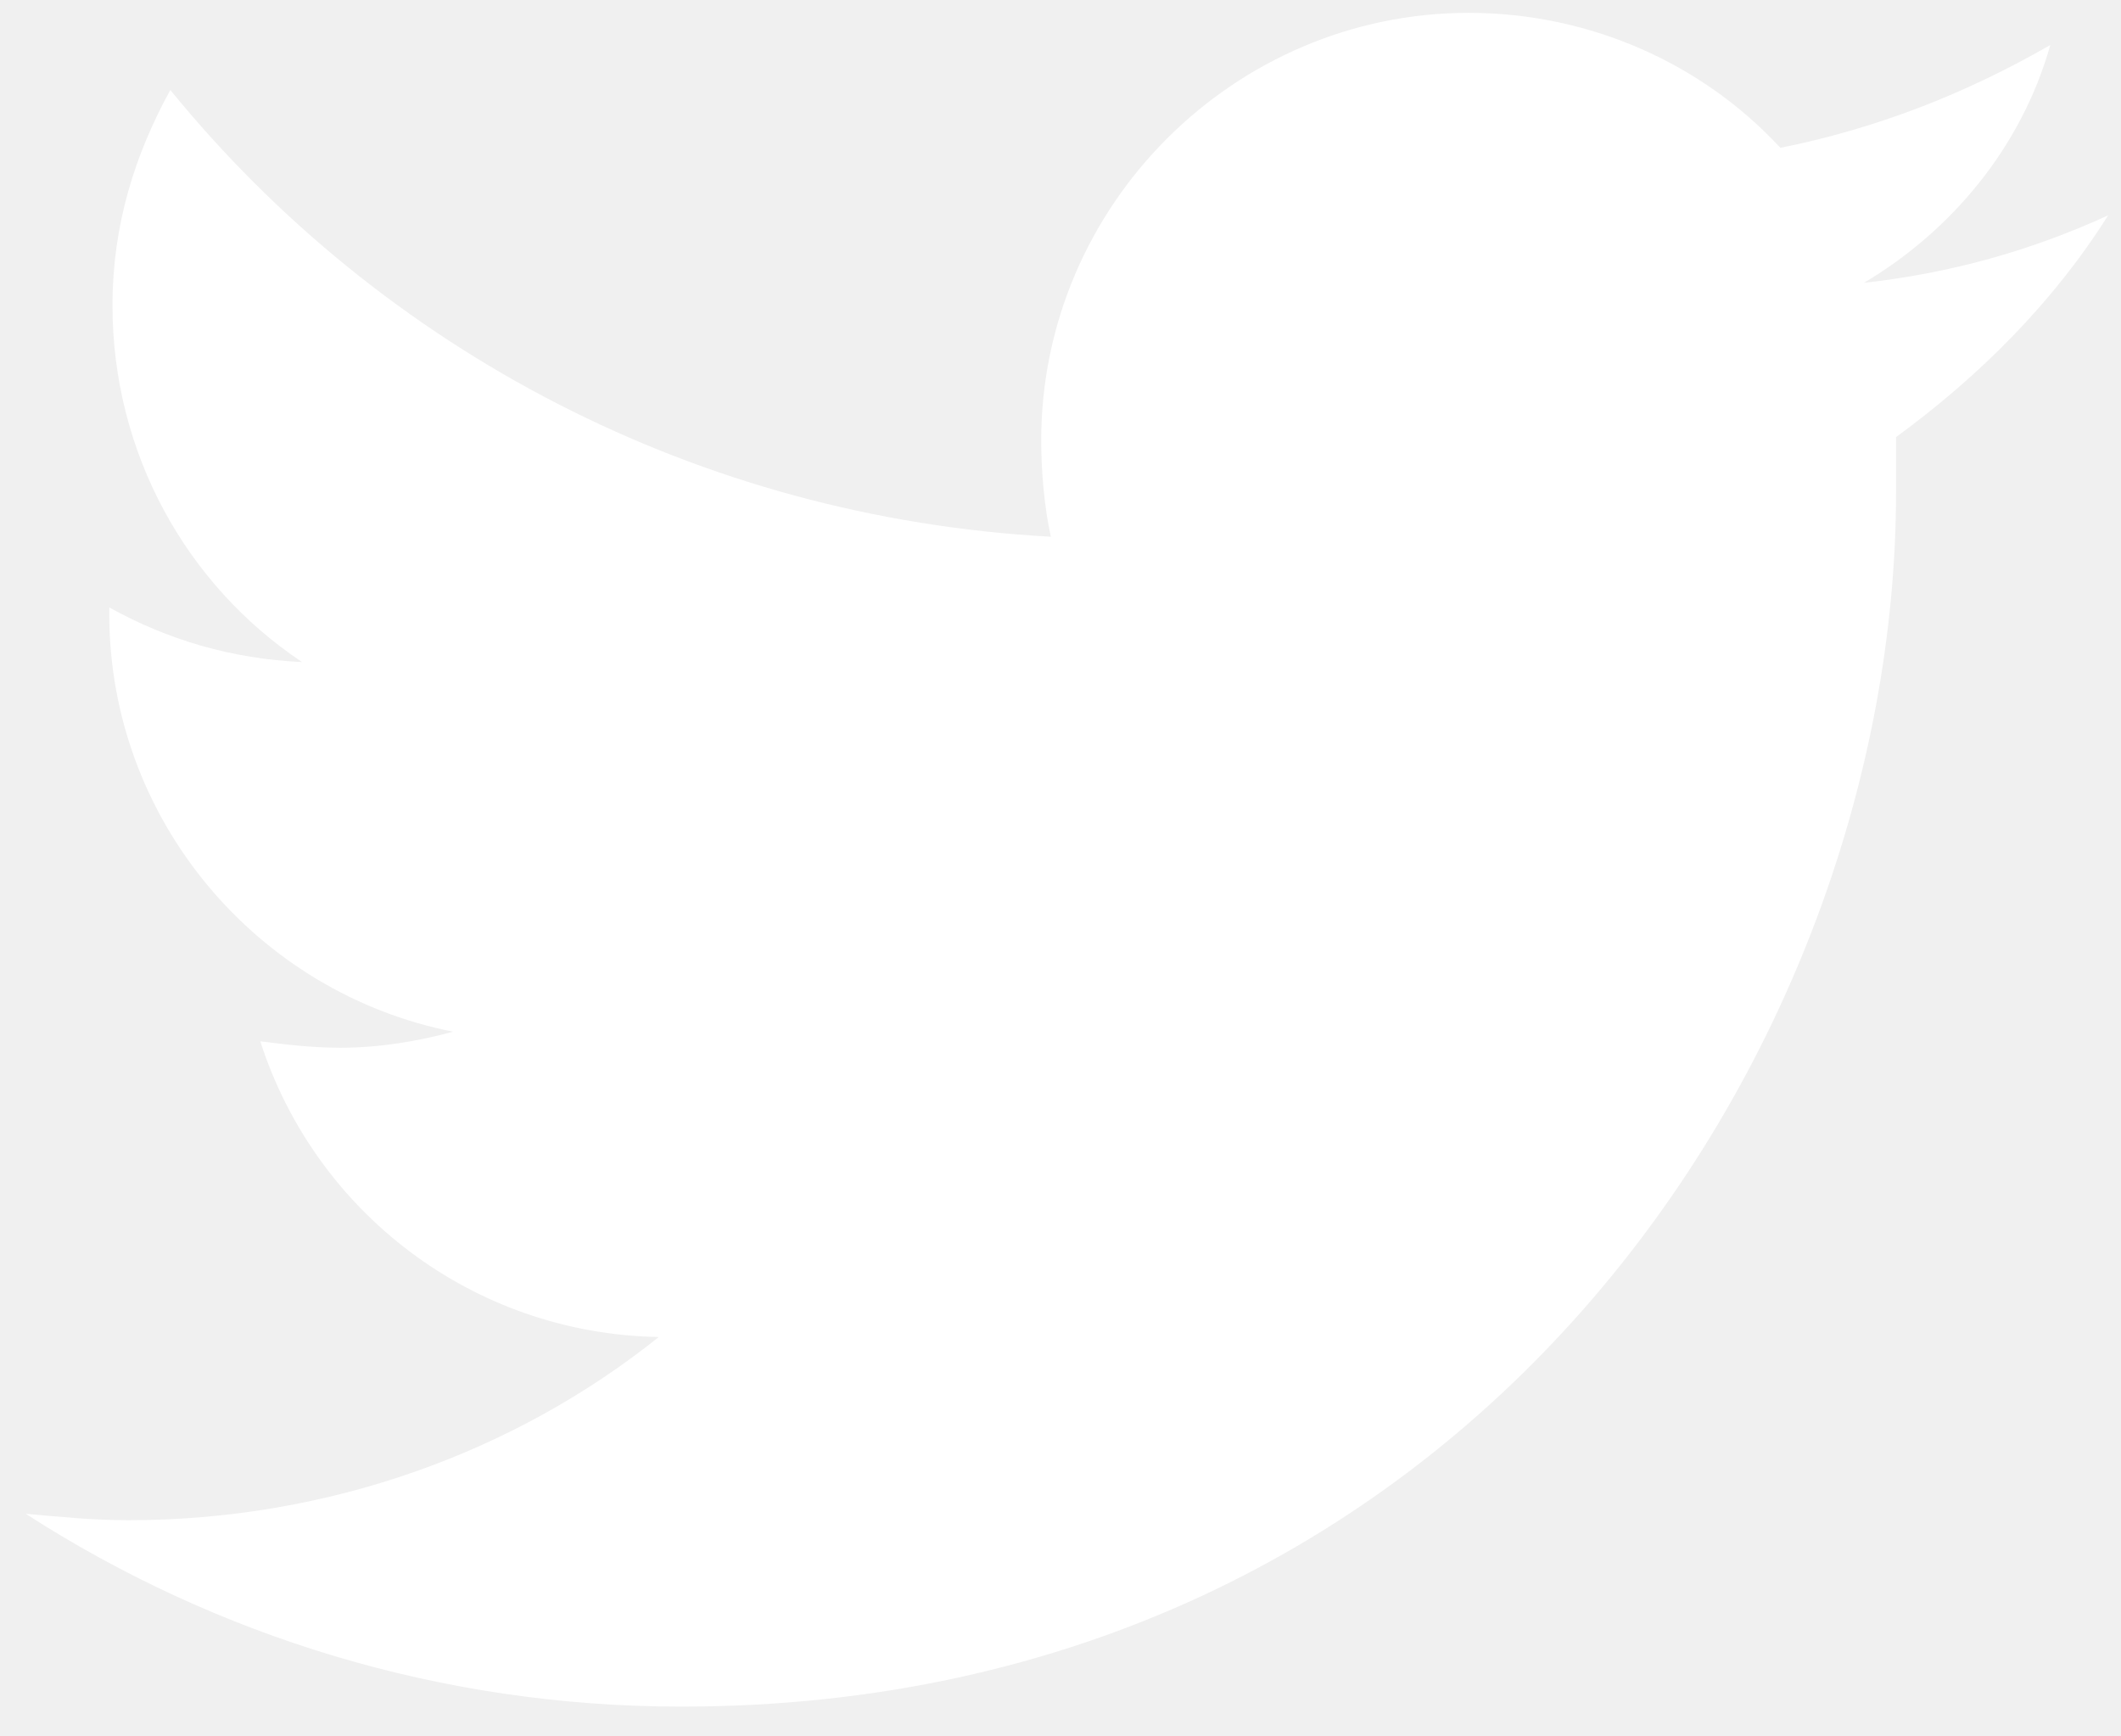
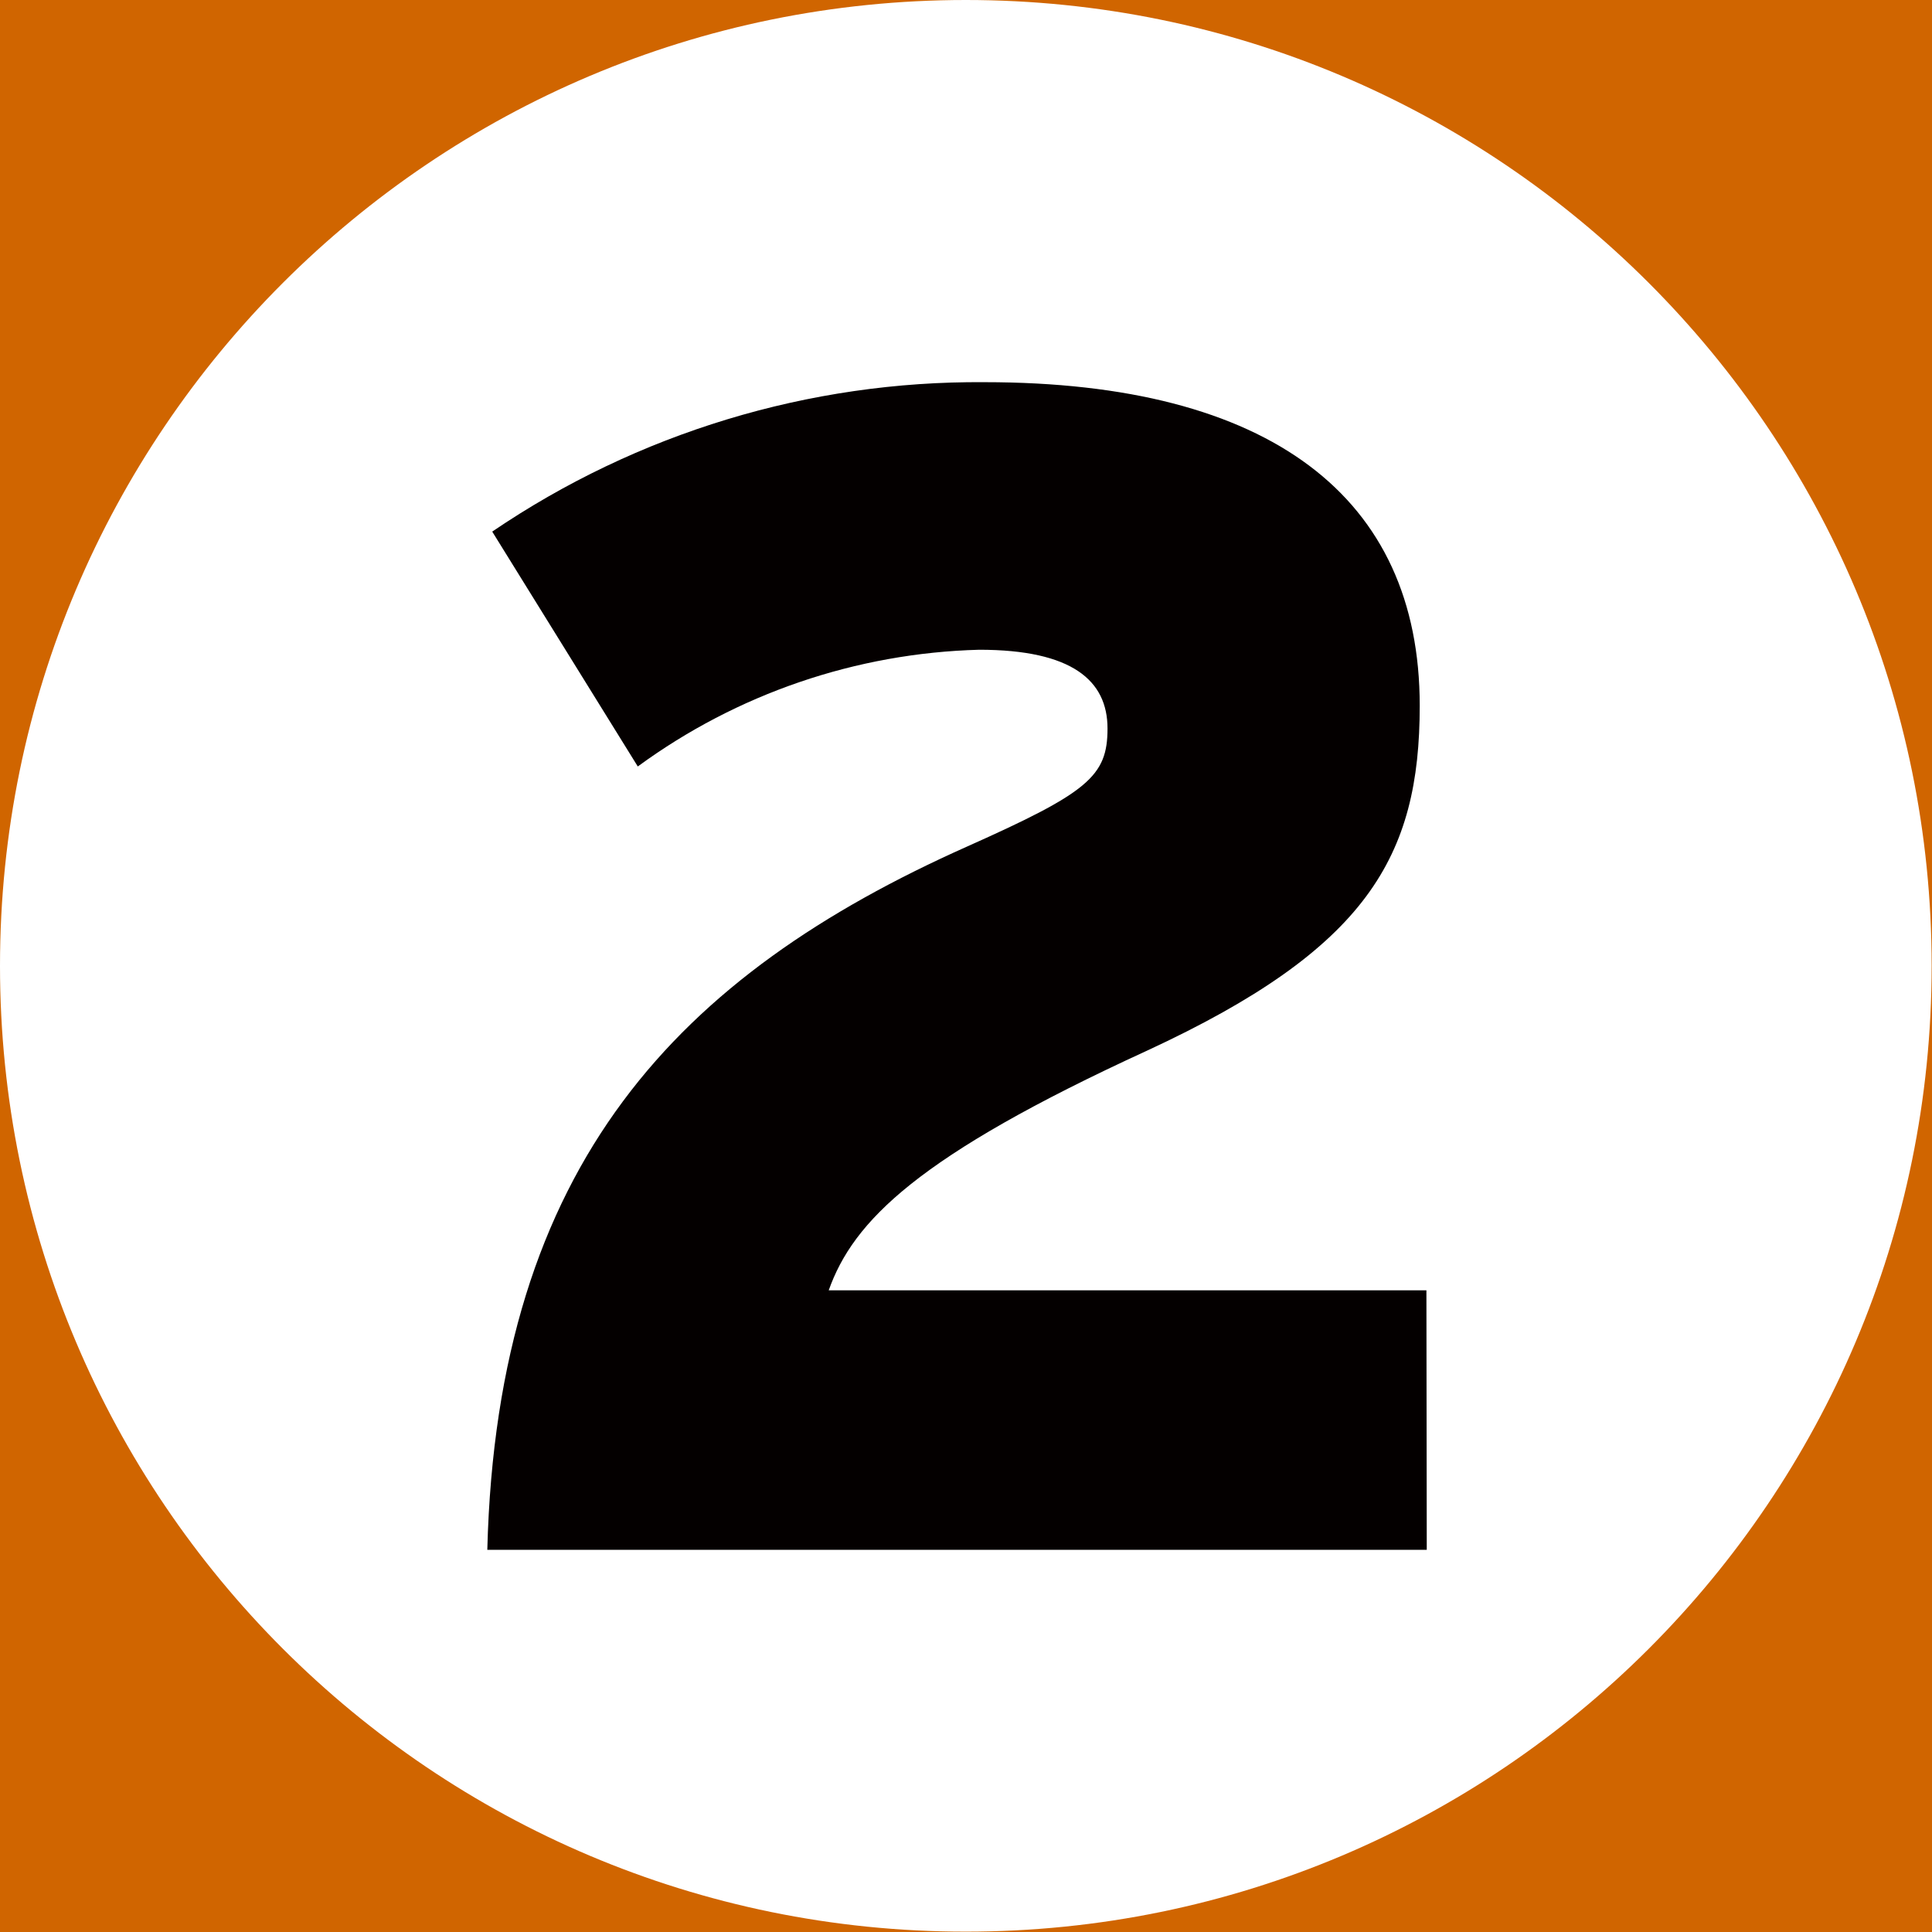
- <svg xmlns="http://www.w3.org/2000/svg" width="66" height="54" viewBox="0 0 66 54" fill="none">
-   <path d="M21.2 53.1C45.6 53.1 59 32.8 59 15.3C59 14.7 59 14.2 59 13.6C61.6 11.7 63.9 9.4 65.6 6.7C63.2 7.8 60.7 8.5 58 8.8C60.7 7.2 62.9 4.6 63.8 1.4C61.2 2.9 58.4 4 55.4 4.6C53 2 49.5 0.4 45.7 0.4C38.4 0.4 32.4 6.4 32.4 13.7C32.4 14.7 32.5 15.8 32.7 16.7C21.7 16.1 11.9 10.9 5.3 2.8C4.2 4.8 3.5 7 3.5 9.5C3.5 14.1 5.8 18.2 9.4 20.6C7.2 20.5 5.2 19.9 3.4 18.9C3.4 19 3.4 19 3.4 19.1C3.4 25.5 8 30.9 14.1 32.1C13 32.4 11.8 32.6 10.6 32.6C9.7 32.6 8.9 32.5 8.1 32.4C9.8 37.7 14.7 41.5 20.5 41.6C16 45.2 10.2 47.3 4 47.3C2.9 47.3 1.9 47.2 0.8 47.1C6.7 50.9 13.7 53.1 21.2 53.1Z" fill="white" />
+ <svg xmlns="http://www.w3.org/2000/svg" id="design" viewBox="0 0 54.95 54.95">
+   <defs>
+     <style>.cls-1{fill:#d06500;}.cls-2{fill:#fff;}.cls-3{fill:#040000;}</style>
+   </defs>
+   <rect class="cls-1" x="-663.92" y="-222.93" width="1200" height="2694" />
+   <circle class="cls-2" cx="27.47" cy="27.47" r="27.47" />
+   <path class="cls-3" d="M40.58,44.08H13.86c.28-11,5.46-16.35,13.64-20,3.45-1.54,4-2,4-3.36s-1-2.24-3.65-2.24a17.21,17.21,0,0,0-9.71,3.32L14,15.12a24.57,24.57,0,0,1,14-4.25c8.13,0,12.38,3.27,12.38,9.2,0,4.3-1.49,6.91-7.75,9.81-6.54,3-8.36,4.85-9.06,6.82h17Z" />
</svg>
